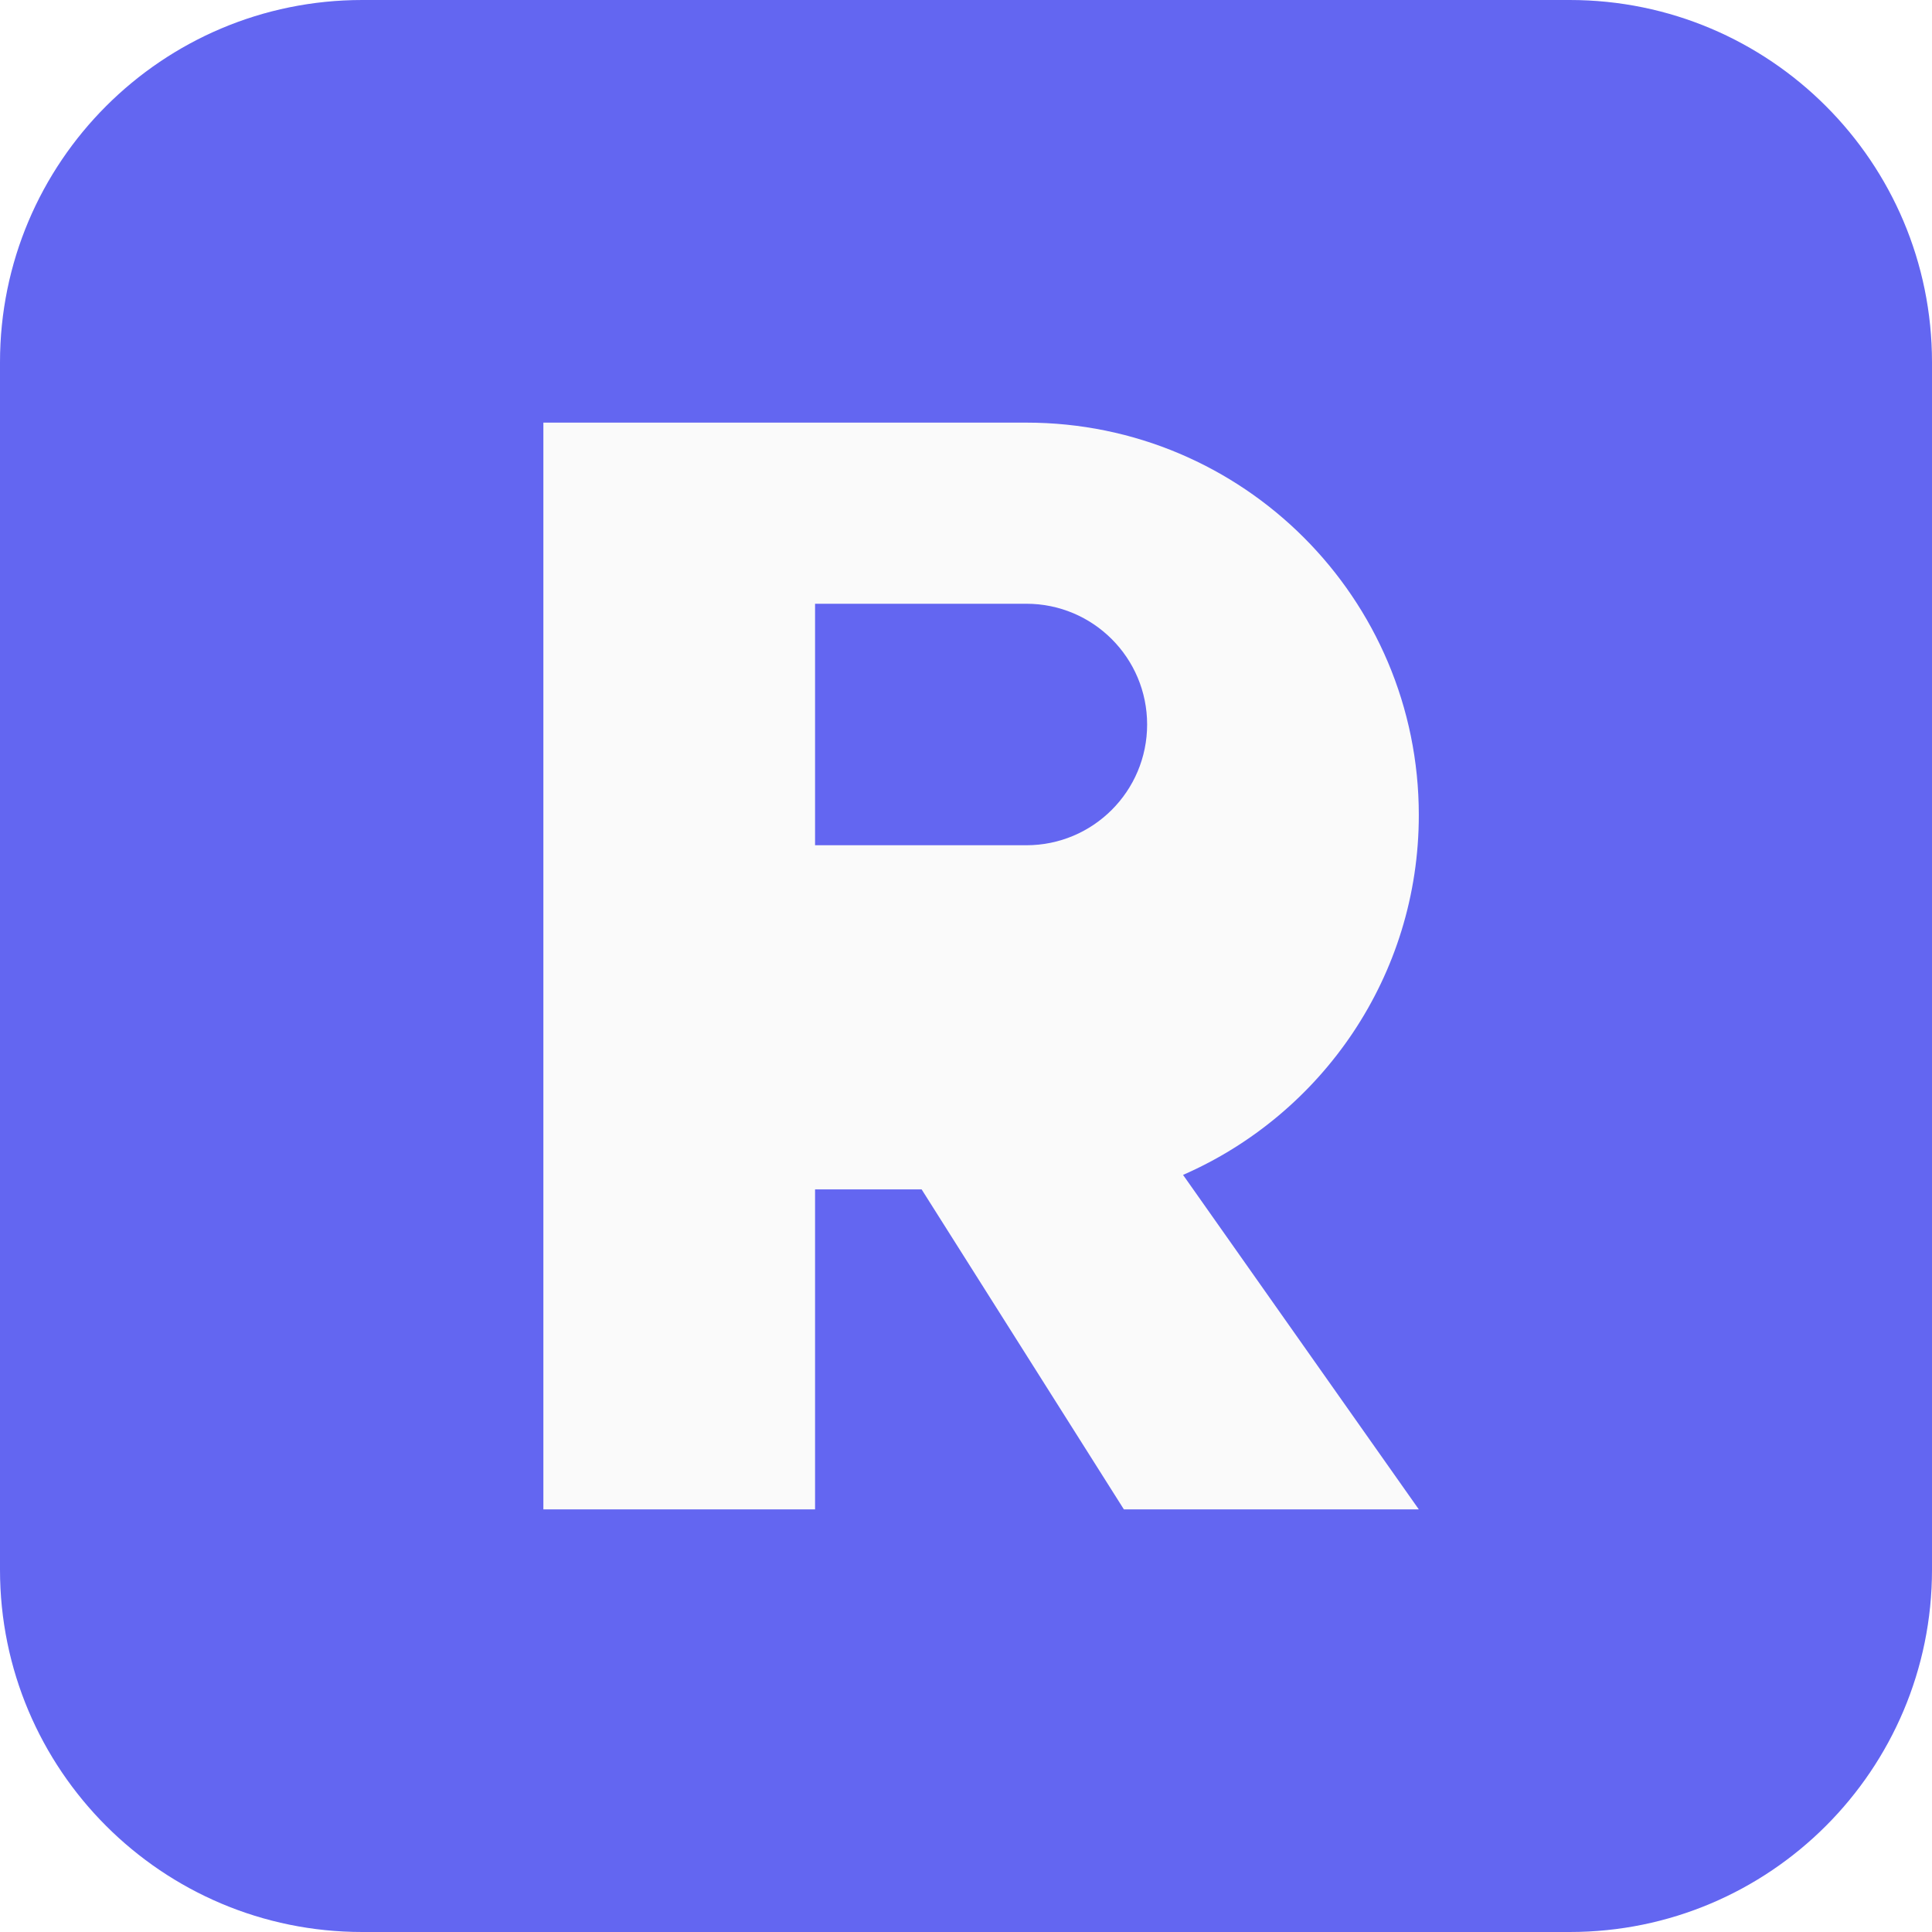
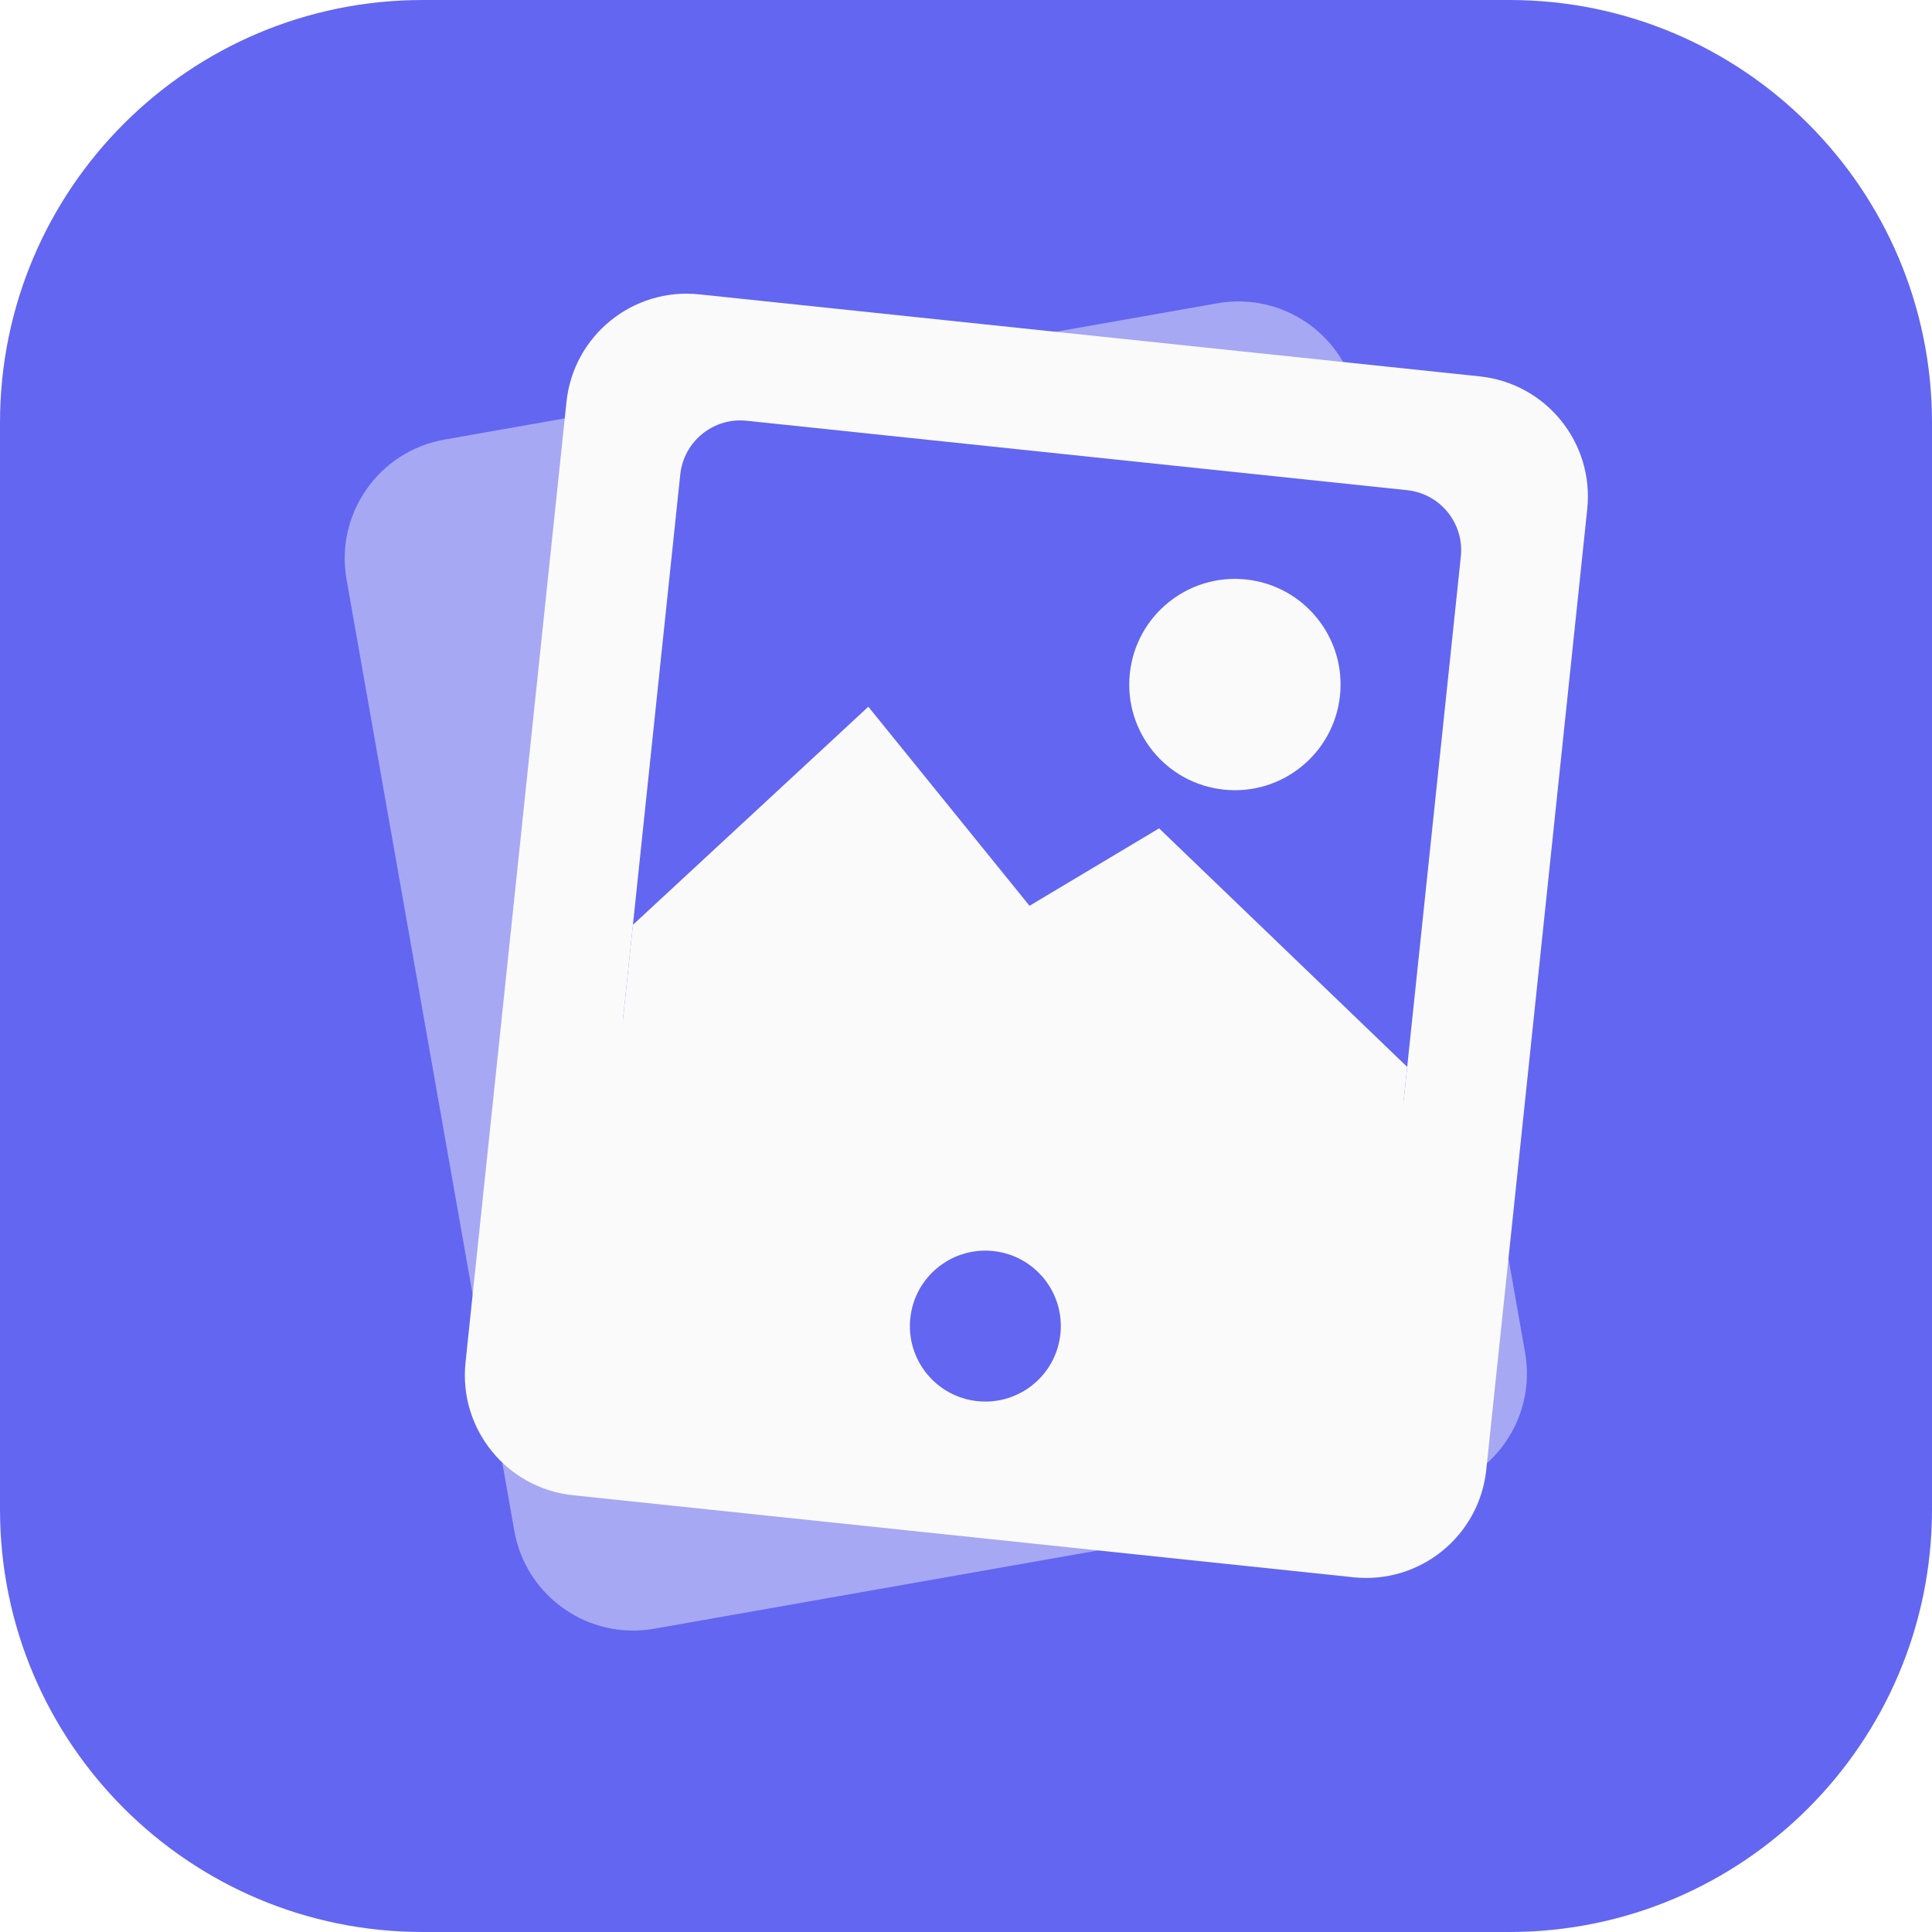
<svg xmlns="http://www.w3.org/2000/svg" viewBox="0 0 64 64">
-   <rect width="64" height="64" rx="12" fill="#6366f1" />
-   <path fill="#fafafa" d="M18 14h16c7.18 0 13 5.82 13 13 0 5.33-3.21 9.91-7.81 11.92L47 50h-9.77l-6.7-10.6H27V50h-9V14Zm9 14h7a4 4 0 1 0 0-8h-7v8Z" />
+   <rect width="64" height="64" rx="14" fill="#6366f1" />
+   <rect x="14" y="12" width="34" height="40" rx="4" fill="#fafafa" fill-opacity=".45" transform="rotate(-10 31 32)" />
+   <rect x="17" y="11" width="34" height="40" rx="4" fill="#fafafa" transform="rotate(6 34 31)" />
+   <g transform="rotate(6 34 31)">
+     <rect x="21" y="15" width="26" height="22" rx="2" fill="#6366f1" />
+     <circle cx="40" cy="22" r="3.5" fill="#fafafa" />
+     <path fill="#fafafa" d="M21 38V32l7-8 6 6 4-3 9 7v6z" />
+     <circle cx="34" cy="44" r="2.5" fill="#6366f1" />
+   </g>
</svg>
